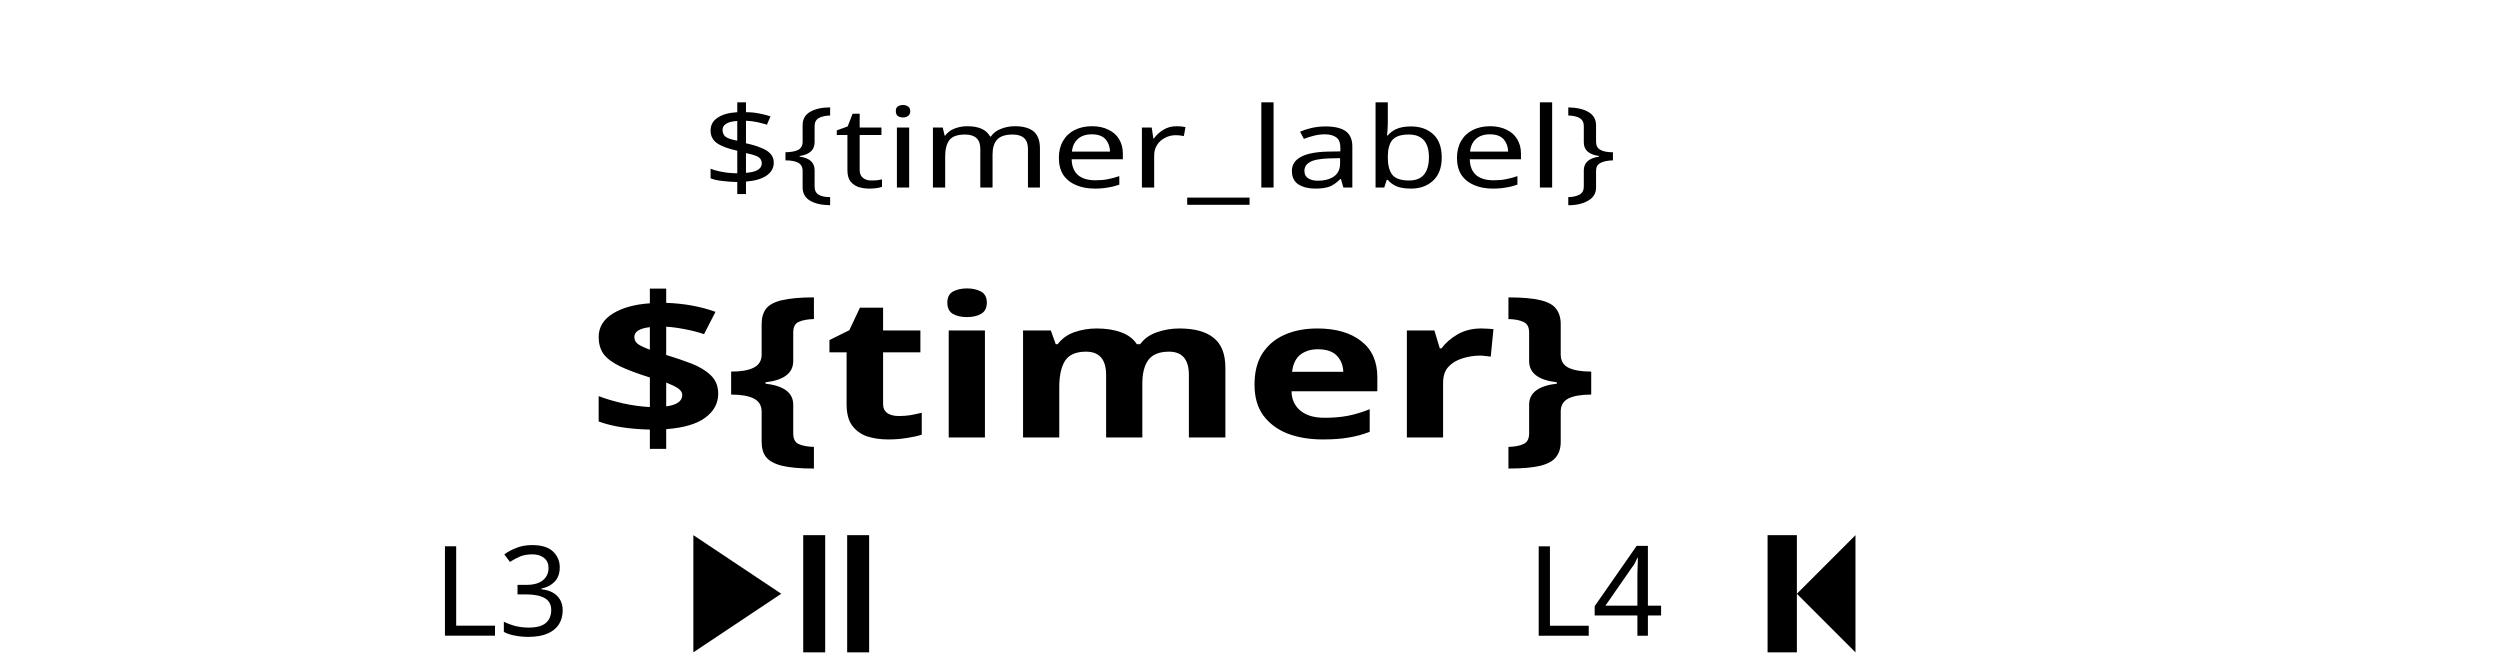
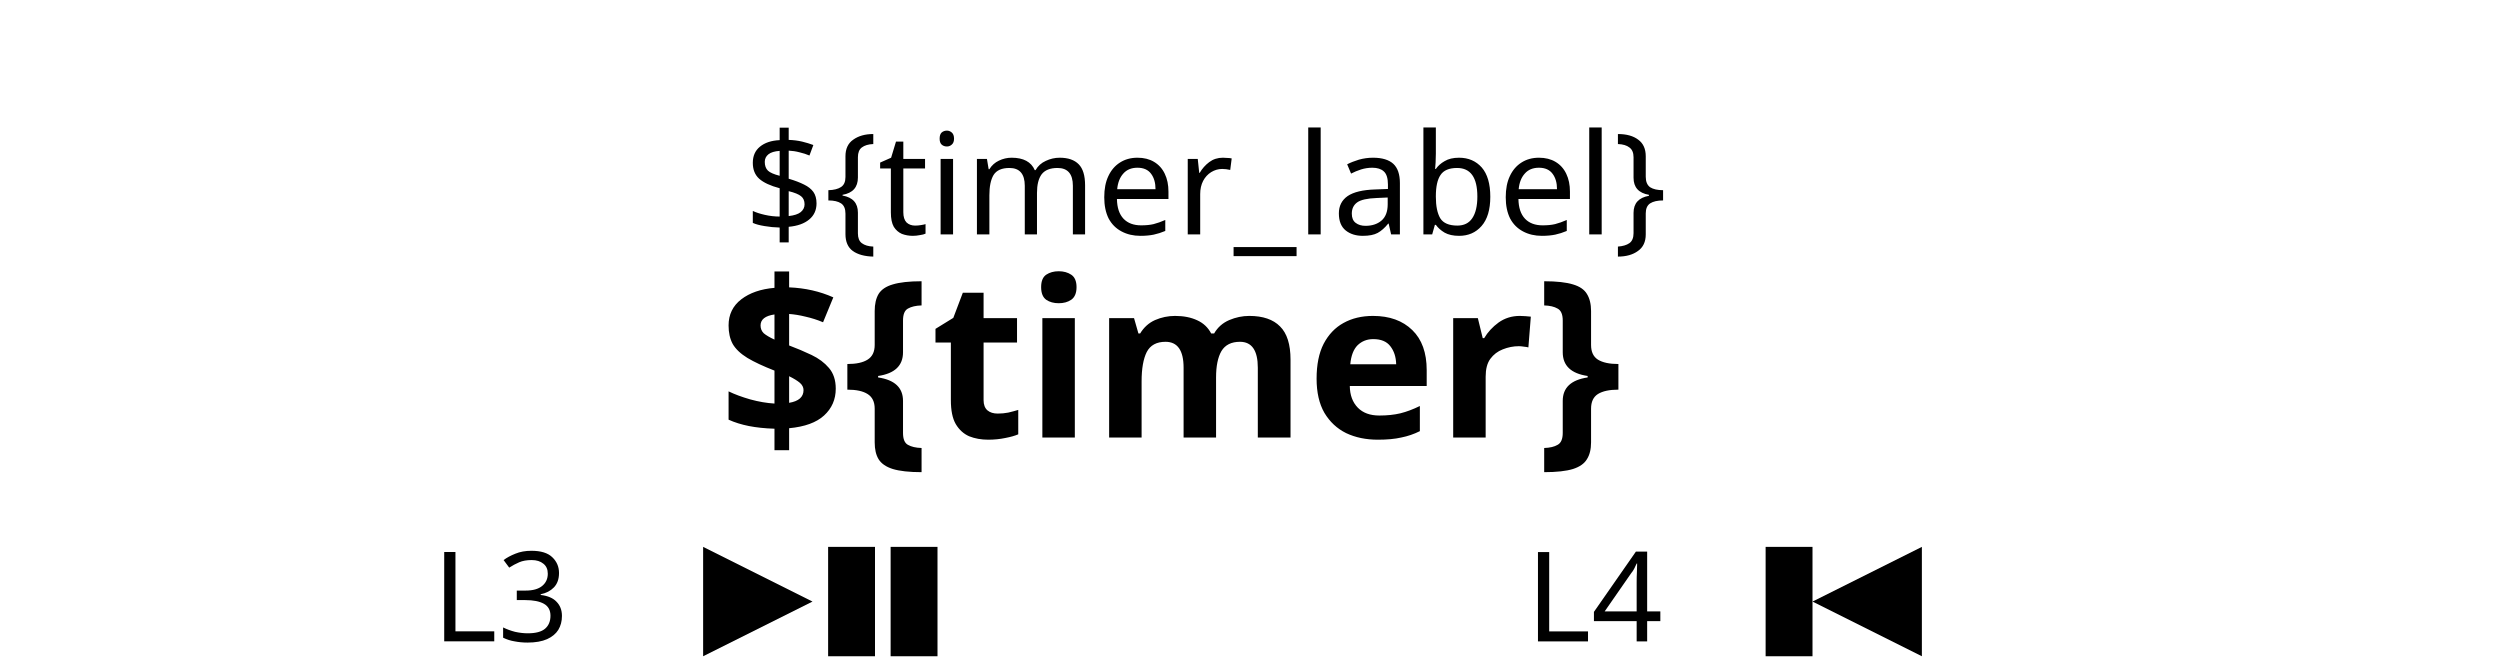
<svg xmlns="http://www.w3.org/2000/svg" width="160" height="43" id="svg2" version="1.1">
  <defs id="defs4" />
-   <g id="layer1" transform="translate(0,-1009.362)">
-     <text xml:space="preserve" style="font-size:8px;font-style:normal;font-variant:normal;font-weight:normal;font-stretch:normal;text-align:center;line-height:125%;letter-spacing:0px;word-spacing:0px;writing-mode:lr-tb;text-anchor:middle;fill:#000000;fill-opacity:1;stroke:none;font-family:Sans;-inkscape-font-specification:Sans" x="71.725" y="1139.191" id="text4014" transform="scale(1.115365,0.8965677)">
-       <tspan id="tspan4016" x="71.725" y="1139.191">${timer_label}</tspan>
+   <g id="layer1" transform="translate(0,-1009)">
+     <text xml:space="preserve" style="font-size:9px;font-style:normal;font-variant:normal;font-weight:normal;font-stretch:normal;text-align:center;line-height:125%;letter-spacing:0px;word-spacing:0px;writing-mode:lr-tb;text-anchor:middle;fill:#000000;fill-opacity:1;stroke:none;font-family:Sans;-inkscape-font-specification:Sans" x="83" y="1024" id="text4014">
+       <tspan id="tspan4016" x="83" y="1024">${timer_label}</tspan>
    </text>
-     <text xml:space="preserve" style="font-size:14px;font-style:normal;font-variant:normal;font-weight:bold;font-stretch:normal;text-align:center;line-height:125%;letter-spacing:0px;word-spacing:0px;writing-mode:lr-tb;text-anchor:middle;fill:#000000;fill-opacity:1;stroke:none;font-family:Sans;-inkscape-font-specification:Sans Bold" x="71.725" y="1157.037" id="text4014-7" transform="scale(1.115365,0.8965677)">
-       <tspan id="tspan4016-9" x="71.725" y="1157.037">${timer}</tspan>
+     <text xml:space="preserve" style="font-size:14px;font-style:normal;font-variant:normal;font-weight:bold;font-stretch:normal;text-align:center;line-height:125%;letter-spacing:0px;word-spacing:0px;writing-mode:lr-tb;text-anchor:middle;fill:#000000;fill-opacity:1;stroke:none;font-family:Sans;-inkscape-font-specification:Sans Bold" x="84" y="1037" id="text4014-7">
+       <tspan id="tspan4016-9" x="84" y="1037">${timer}</tspan>
    </text>
-     <text xml:space="preserve" style="font-size:8px;font-style:normal;font-variant:normal;font-weight:normal;font-stretch:normal;text-indent:0;text-align:center;text-decoration:none;line-height:125%;letter-spacing:0px;word-spacing:0px;text-transform:none;direction:ltr;block-progression:tb;writing-mode:lr-tb;text-anchor:middle;baseline-shift:baseline;color:#000000;fill:#000000;fill-opacity:1;fill-rule:nonzero;stroke:none;stroke-width:1px;marker:none;visibility:visible;display:inline;overflow:visible;enable-background:accumulate;font-family:Sans;-inkscape-font-specification:Fixed" x="37.045" y="1050.049" id="text3004" transform="scale(1.000003,0.9999971)">
-       <tspan id="tspan3006" x="38.318" y="1050.049">L3 </tspan>
+     <text xml:space="preserve" style="font-size:8px;font-style:normal;font-variant:normal;font-weight:normal;font-stretch:normal;text-indent:0;text-align:center;text-decoration:none;line-height:125%;letter-spacing:0px;word-spacing:0px;text-transform:none;direction:ltr;block-progression:tb;writing-mode:lr-tb;text-anchor:middle;baseline-shift:baseline;color:#000000;fill:#000000;fill-opacity:1;fill-rule:nonzero;stroke:none;stroke-width:1px;marker:none;visibility:visible;display:inline;overflow:visible;enable-background:accumulate;font-family:Sans;-inkscape-font-specification:Fixed" x="37" y="1050" id="text3004">
+       <tspan id="tspan3006" x="38.273" y="1050.049">L3 </tspan>
    </text>
-     <text xml:space="preserve" style="font-size:8px;font-style:normal;font-variant:normal;font-weight:normal;font-stretch:normal;text-indent:0;text-align:center;text-decoration:none;line-height:125%;letter-spacing:0px;word-spacing:0px;text-transform:none;direction:ltr;block-progression:tb;writing-mode:lr-tb;text-anchor:middle;baseline-shift:baseline;color:#000000;fill:#000000;fill-opacity:1;fill-rule:nonzero;stroke:none;stroke-width:1px;marker:none;visibility:visible;display:inline;overflow:visible;enable-background:accumulate;font-family:Sans;-inkscape-font-specification:Fixed" x="107.045" y="1050.052" id="text3004-9" transform="scale(1.000003,0.9999971)">
-       <tspan id="tspan3006-8" x="108.318" y="1050.052">L4 </tspan>
+     <text xml:space="preserve" style="font-size:8px;font-style:normal;font-variant:normal;font-weight:normal;font-stretch:normal;text-indent:0;text-align:center;text-decoration:none;line-height:125%;letter-spacing:0px;word-spacing:0px;text-transform:none;direction:ltr;block-progression:tb;writing-mode:lr-tb;text-anchor:middle;baseline-shift:baseline;color:#000000;fill:#000000;fill-opacity:1;fill-rule:nonzero;stroke:none;stroke-width:1px;marker:none;visibility:visible;display:inline;overflow:visible;enable-background:accumulate;font-family:Sans;-inkscape-font-specification:Fixed" x="107" y="1050" id="text3004-9">
+       <tspan id="tspan3006-8" x="108.273" y="1050.052">L4 </tspan>
    </text>
-     <g id="g3281" transform="matrix(0.3749998,0,0,0.3749998,71.87503,658.3516)">
-       <g id="g3166" transform="translate(10,-2.6171874e-6)">
-         <path transform="matrix(-0.4444444,0,0,0.7698004,120.5555,871.8551)" d="m 35,215 -22.5,12.99 0,-25.981 z" id="path3064-7" />
-         <rect ry="20" rx="0" y="1027.362" x="100" height="20" width="5" id="rect3066-0-7" />
-       </g>
-     </g>
-     <g id="g3276" transform="matrix(0.2812498,0,0,0.3749997,34.53126,658.3517)">
-       <path id="path3064" d="m 35,215 -22.5,12.99 0,-25.981 z" transform="matrix(0.8888889,0,0,0.7698004,23.88889,871.8551)" />
-       <rect id="rect3066" width="5" height="20" x="60" y="1027.362" rx="0" ry="20" />
-       <rect id="rect3066-0" width="5" height="20" x="70" y="1027.362" rx="0" ry="20" />
-     </g>
+     <path style="fill-opacity:1;stroke:none" d="M 52,1047.5 45,1051 45,1044 z" id="rect3058" />
+     <rect style="fill-opacity:1;stroke:none" id="rect3064" width="3" height="7" x="53" y="1044" />
+     <rect style="fill-opacity:1;stroke:none" id="rect3064-7" width="3" height="7" x="57" y="1044" />
+     <rect style="fill-opacity:1;stroke:none" id="rect3064-7-0" width="3" height="7" x="113" y="1044" />
+     <path style="fill-opacity:1;stroke:none" d="M 116,1047.5 123,1051 123,1044 z" id="rect3058-6" />
  </g>
</svg>
